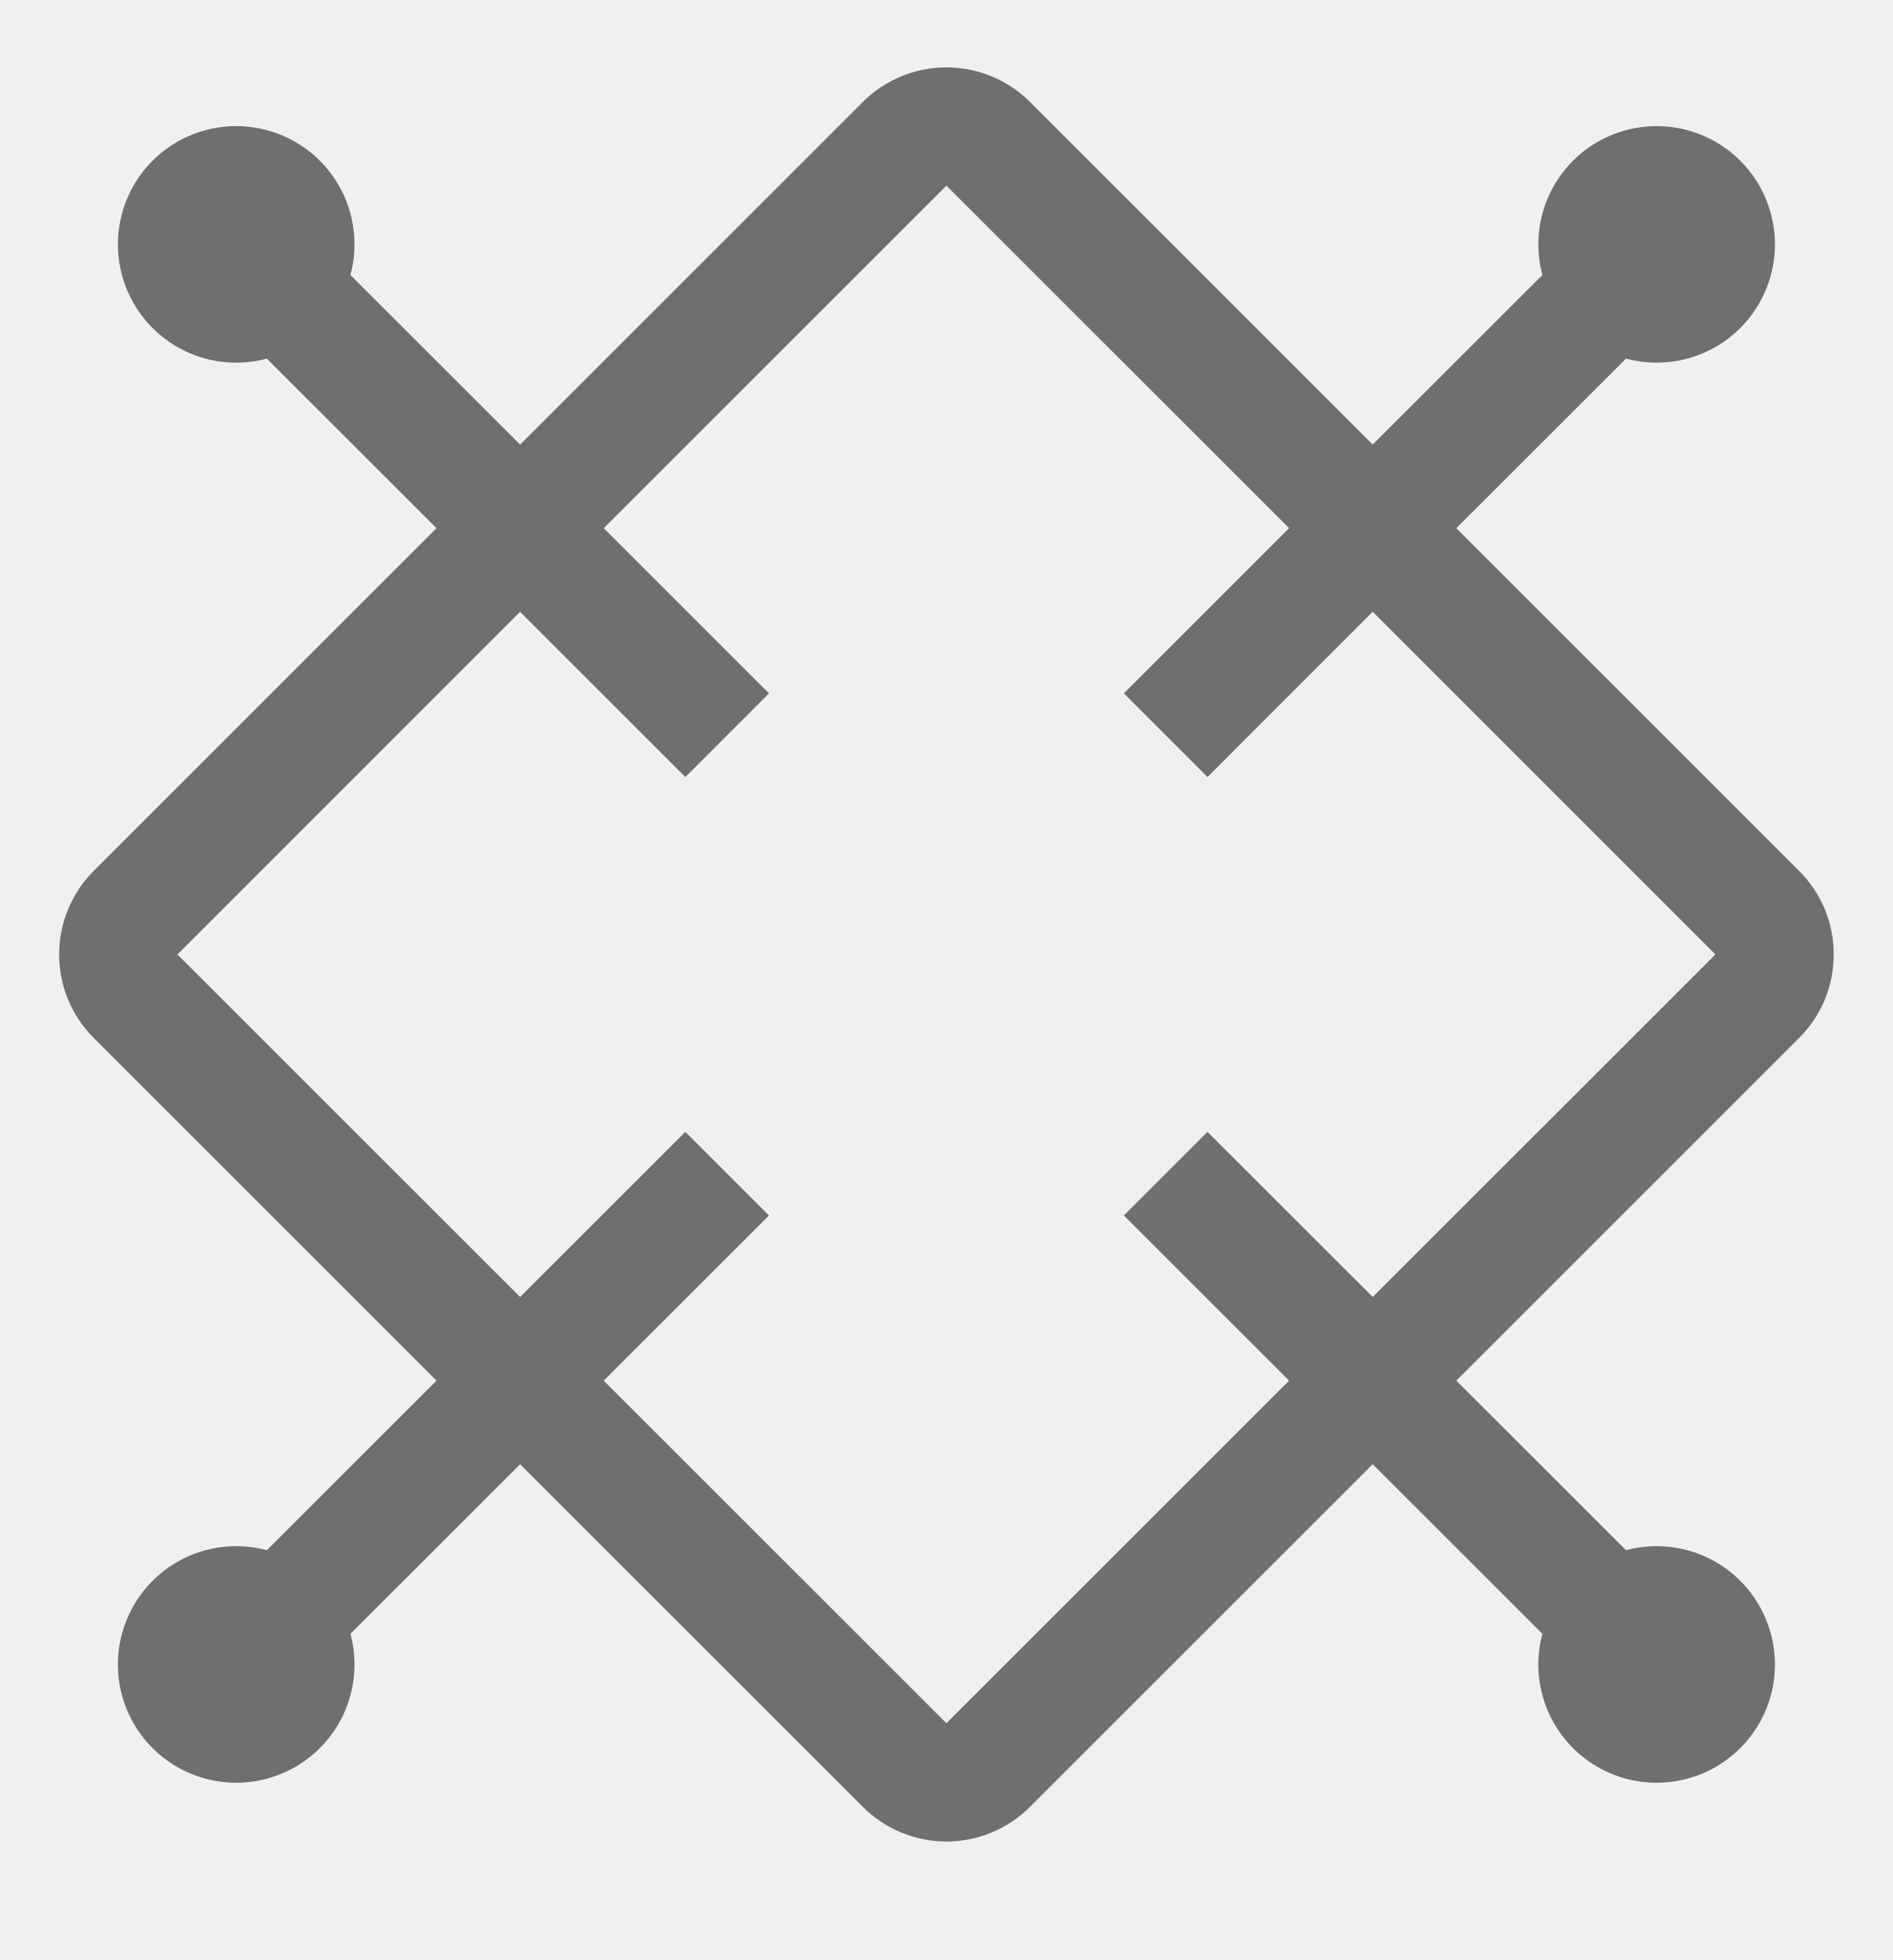
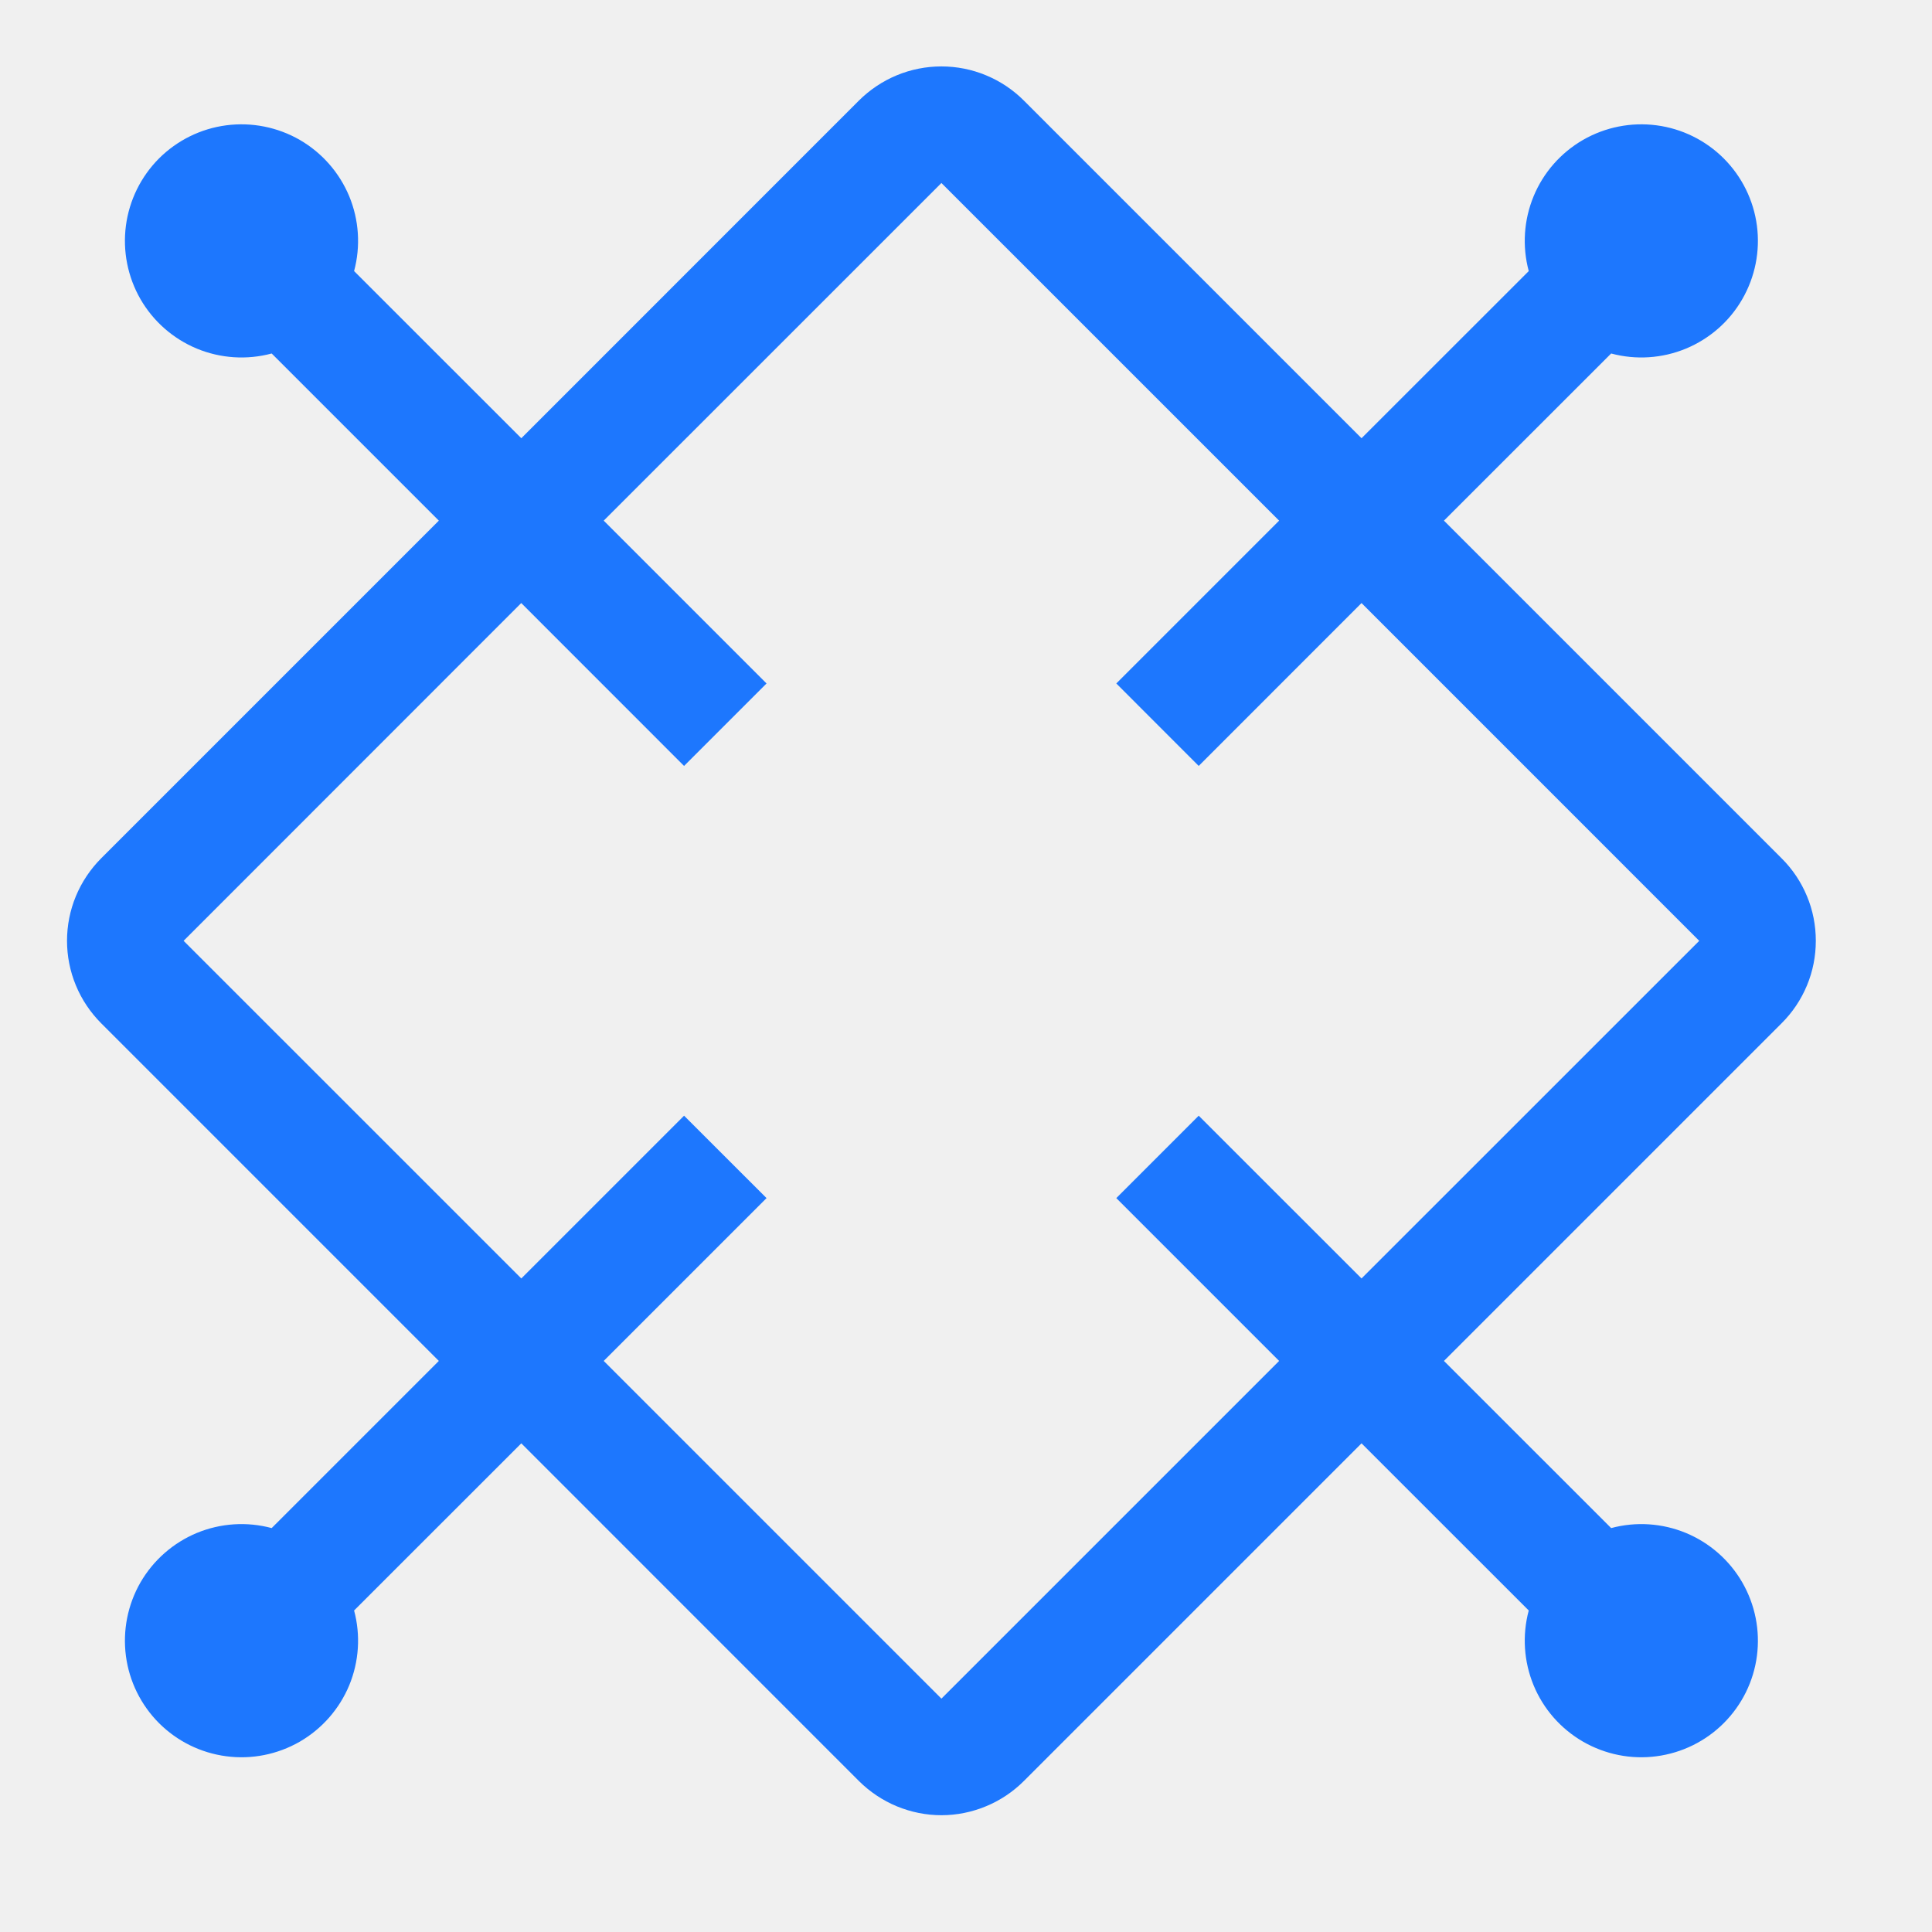
- <svg xmlns="http://www.w3.org/2000/svg" width="28" height="29" viewBox="0 0 28 29" fill="none">
-   <g clip-path="url(#clip0_7232_57750)">
-     <rect width="28" height="28" transform="translate(0 0.121582)" fill="white" fill-opacity="0.01" style="mix-blend-mode:multiply" />
-     <path d="M27.125 14.122C27.126 13.892 27.081 13.664 26.993 13.451C26.905 13.239 26.775 13.046 26.612 12.884L21.543 7.815L24.053 5.306C24.425 5.406 24.82 5.38 25.175 5.233C25.532 5.085 25.829 4.825 26.021 4.491C26.214 4.157 26.291 3.769 26.241 3.388C26.191 3.006 26.016 2.651 25.743 2.378C25.471 2.106 25.116 1.931 24.734 1.881C24.352 1.831 23.965 1.908 23.631 2.1C23.297 2.293 23.037 2.59 22.889 2.946C22.742 3.302 22.716 3.697 22.816 4.069L20.306 6.578L15.237 1.509C15.075 1.347 14.882 1.218 14.67 1.13C14.457 1.042 14.23 0.997 14 0.997C13.77 0.997 13.543 1.042 13.33 1.13C13.118 1.218 12.925 1.347 12.763 1.509L7.694 6.578L5.184 4.069C5.284 3.697 5.258 3.302 5.111 2.946C4.963 2.59 4.703 2.293 4.369 2.1C4.035 1.908 3.647 1.831 3.266 1.881C2.884 1.931 2.529 2.106 2.257 2.378C1.984 2.651 1.809 3.006 1.759 3.388C1.709 3.769 1.786 4.157 1.979 4.491C2.171 4.825 2.469 5.085 2.824 5.233C3.18 5.38 3.575 5.406 3.947 5.306L6.457 7.815L1.388 12.884C1.225 13.047 1.096 13.24 1.008 13.452C0.92 13.664 0.875 13.892 0.875 14.122C0.875 14.351 0.92 14.579 1.008 14.791C1.096 15.004 1.225 15.196 1.388 15.359L6.457 20.428L3.947 22.937C3.575 22.837 3.18 22.863 2.824 23.01C2.469 23.158 2.171 23.419 1.979 23.752C1.786 24.086 1.709 24.474 1.759 24.856C1.809 25.238 1.984 25.592 2.257 25.865C2.529 26.137 2.884 26.312 3.266 26.362C3.647 26.413 4.035 26.335 4.369 26.143C4.703 25.95 4.963 25.653 5.111 25.297C5.258 24.941 5.284 24.546 5.184 24.174L7.694 21.665L12.763 26.734C12.925 26.896 13.118 27.025 13.33 27.113C13.543 27.201 13.77 27.247 14 27.247C14.23 27.247 14.457 27.201 14.67 27.113C14.882 27.025 15.075 26.896 15.237 26.734L20.306 21.665L22.816 24.174C22.716 24.546 22.742 24.941 22.889 25.297C23.037 25.653 23.297 25.95 23.631 26.143C23.965 26.335 24.352 26.413 24.734 26.362C25.116 26.312 25.471 26.137 25.743 25.865C26.016 25.592 26.191 25.238 26.241 24.856C26.291 24.474 26.214 24.086 26.021 23.752C25.829 23.419 25.532 23.158 25.175 23.01C24.82 22.863 24.425 22.837 24.053 22.937L21.543 20.428L26.612 15.359C26.775 15.197 26.905 15.004 26.993 14.792C27.081 14.579 27.126 14.351 27.125 14.122V14.122ZM20.306 19.19L17.862 16.747L16.625 17.984L19.069 20.428L14 25.497L8.931 20.428L11.375 17.984L10.138 16.747L7.694 19.19L2.625 14.122L7.693 9.052L10.138 11.497L11.375 10.259L8.931 7.815L14 2.747L19.069 7.815L16.625 10.259L17.862 11.497L20.306 9.052L25.375 14.122L20.306 19.19Z" fill="#6F6F6F" />
+ <svg xmlns="http://www.w3.org/2000/svg" width="29" height="29" viewBox="0 0 29 29" fill="none">
+   <g clip-path="url(#clip0_7182_133763)">
+     <rect width="28" height="28" transform="translate(0.130859 0.121582)" fill="white" fill-opacity="0.01" style="mix-blend-mode:multiply" />
+     <path d="M27.256 14.122C27.256 13.892 27.212 13.664 27.123 13.451C27.035 13.239 26.906 13.046 26.743 12.884L21.674 7.815L24.184 5.306C24.556 5.406 24.95 5.38 25.306 5.233C25.662 5.085 25.96 4.825 26.152 4.491C26.345 4.157 26.422 3.769 26.372 3.388C26.322 3.006 26.147 2.651 25.874 2.378C25.602 2.106 25.247 1.931 24.865 1.881C24.483 1.831 24.096 1.908 23.762 2.1C23.428 2.293 23.167 2.59 23.02 2.946C22.873 3.302 22.847 3.697 22.947 4.069L20.437 6.578L15.368 1.509C15.206 1.347 15.013 1.218 14.8 1.13C14.588 1.042 14.361 0.997 14.131 0.997C13.901 0.997 13.674 1.042 13.461 1.13C13.249 1.218 13.056 1.347 12.893 1.509L7.825 6.578L5.315 4.069C5.415 3.697 5.389 3.302 5.242 2.946C5.094 2.59 4.833 2.293 4.5 2.1C4.166 1.908 3.778 1.831 3.396 1.881C3.014 1.931 2.66 2.106 2.387 2.378C2.115 2.651 1.94 3.006 1.89 3.388C1.84 3.769 1.917 4.157 2.109 4.491C2.302 4.825 2.599 5.085 2.955 5.233C3.311 5.38 3.706 5.406 4.078 5.306L6.587 7.815L1.518 12.884C1.356 13.047 1.227 13.24 1.139 13.452C1.051 13.664 1.006 13.892 1.006 14.122C1.006 14.351 1.051 14.579 1.139 14.791C1.227 15.004 1.356 15.196 1.518 15.359L6.587 20.428L4.078 22.937C3.706 22.837 3.311 22.863 2.955 23.01C2.599 23.158 2.302 23.419 2.109 23.752C1.917 24.086 1.84 24.474 1.89 24.856C1.94 25.238 2.115 25.592 2.387 25.865C2.66 26.137 3.014 26.312 3.396 26.362C3.778 26.413 4.166 26.335 4.5 26.143C4.833 25.95 5.094 25.653 5.242 25.297C5.389 24.941 5.415 24.546 5.315 24.174L7.825 21.665L12.893 26.734C13.056 26.896 13.249 27.025 13.461 27.113C13.674 27.201 13.901 27.247 14.131 27.247C14.361 27.247 14.588 27.201 14.8 27.113C15.013 27.025 15.206 26.896 15.368 26.734L20.437 21.665L22.947 24.174C22.847 24.546 22.873 24.941 23.02 25.297C23.167 25.653 23.428 25.95 23.762 26.143C24.096 26.335 24.483 26.413 24.865 26.362C25.247 26.312 25.602 26.137 25.874 25.865C26.147 25.592 26.322 25.238 26.372 24.856C26.422 24.474 26.345 24.086 26.152 23.752C25.96 23.419 25.662 23.158 25.306 23.01C24.95 22.863 24.556 22.837 24.184 22.937L21.674 20.428L26.743 15.359C26.906 15.197 27.035 15.004 27.123 14.792C27.212 14.579 27.256 14.351 27.256 14.122V14.122ZM20.437 19.19L17.993 16.747L16.756 17.984L19.2 20.428L14.131 25.497L9.062 20.428L11.506 17.984L10.268 16.747L7.825 19.19L2.756 14.122L7.824 9.052L10.268 11.497L11.506 10.259L9.062 7.815L14.131 2.747L19.2 7.815L16.756 10.259L17.993 11.497L20.437 9.052L25.506 14.122L20.437 19.19Z" fill="#1D77FE" />
  </g>
  <defs>
-     <clipPath id="clip0_7232_57750">
-       <rect width="28" height="28" fill="white" transform="translate(0 0.121582)" />
+     <clipPath id="clip0_7182_133763">
+       <rect width="28" height="28" fill="white" transform="translate(0.130859 0.121582)" />
    </clipPath>
  </defs>
</svg>
